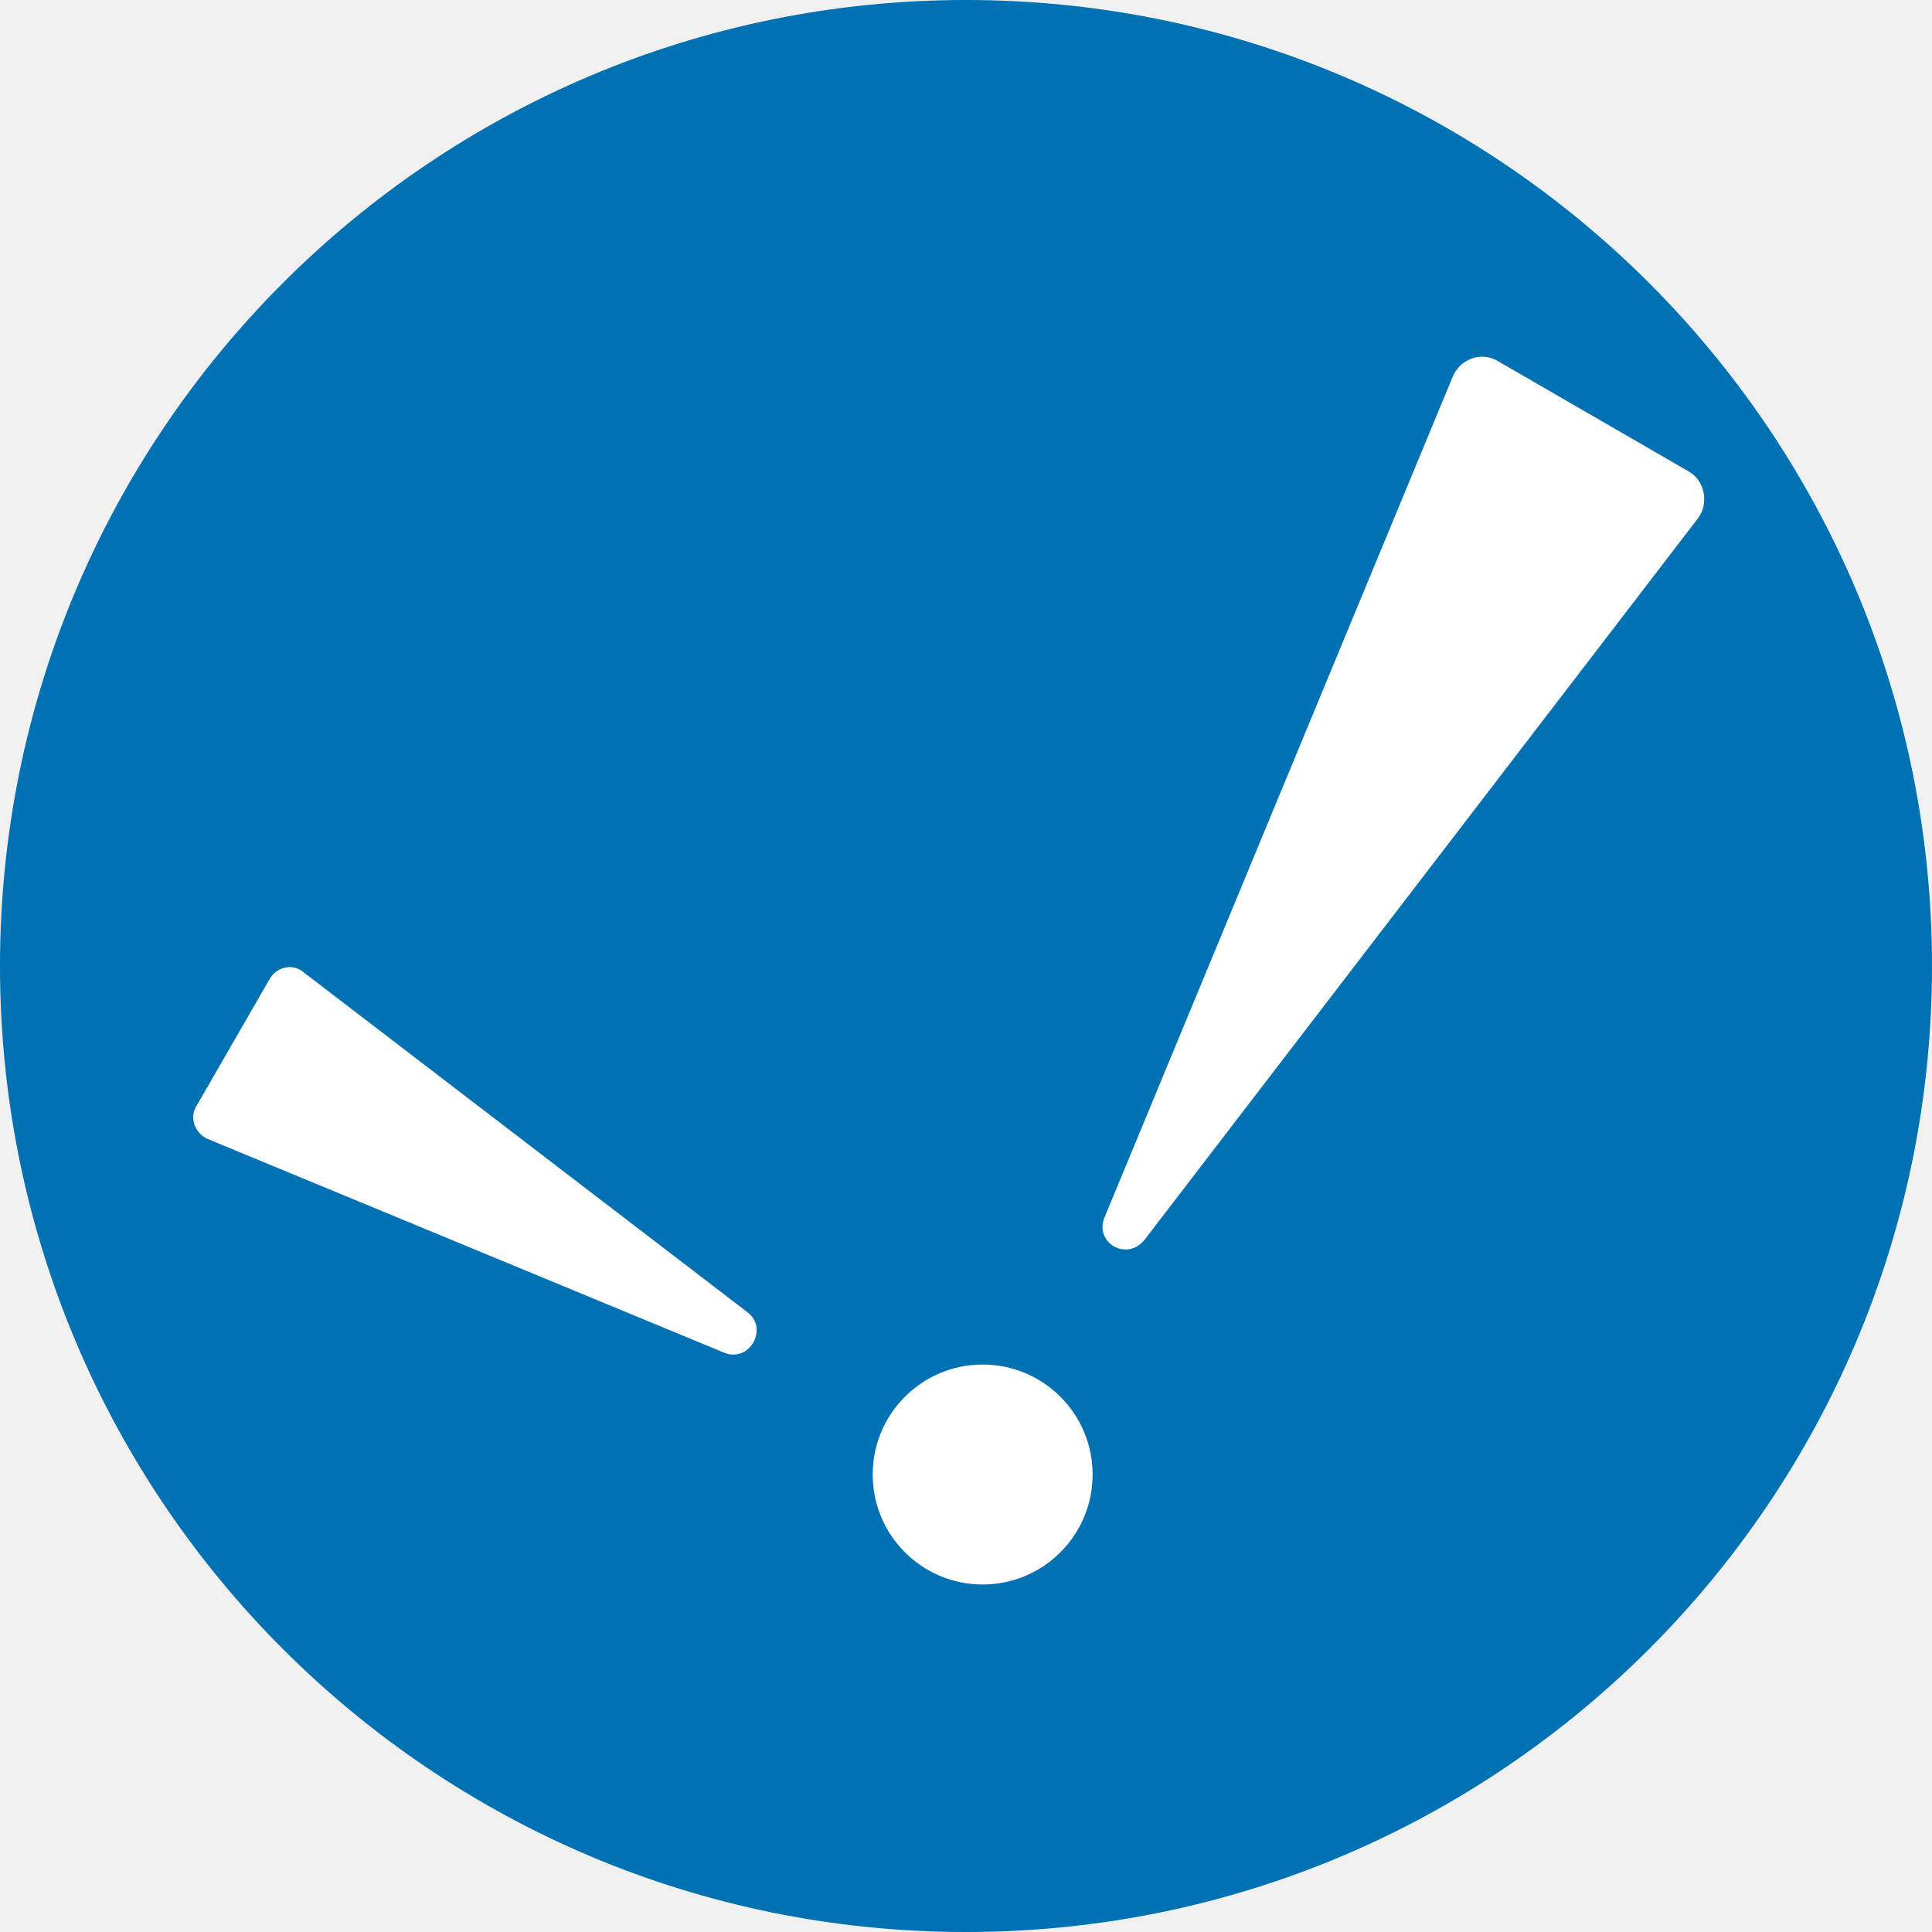
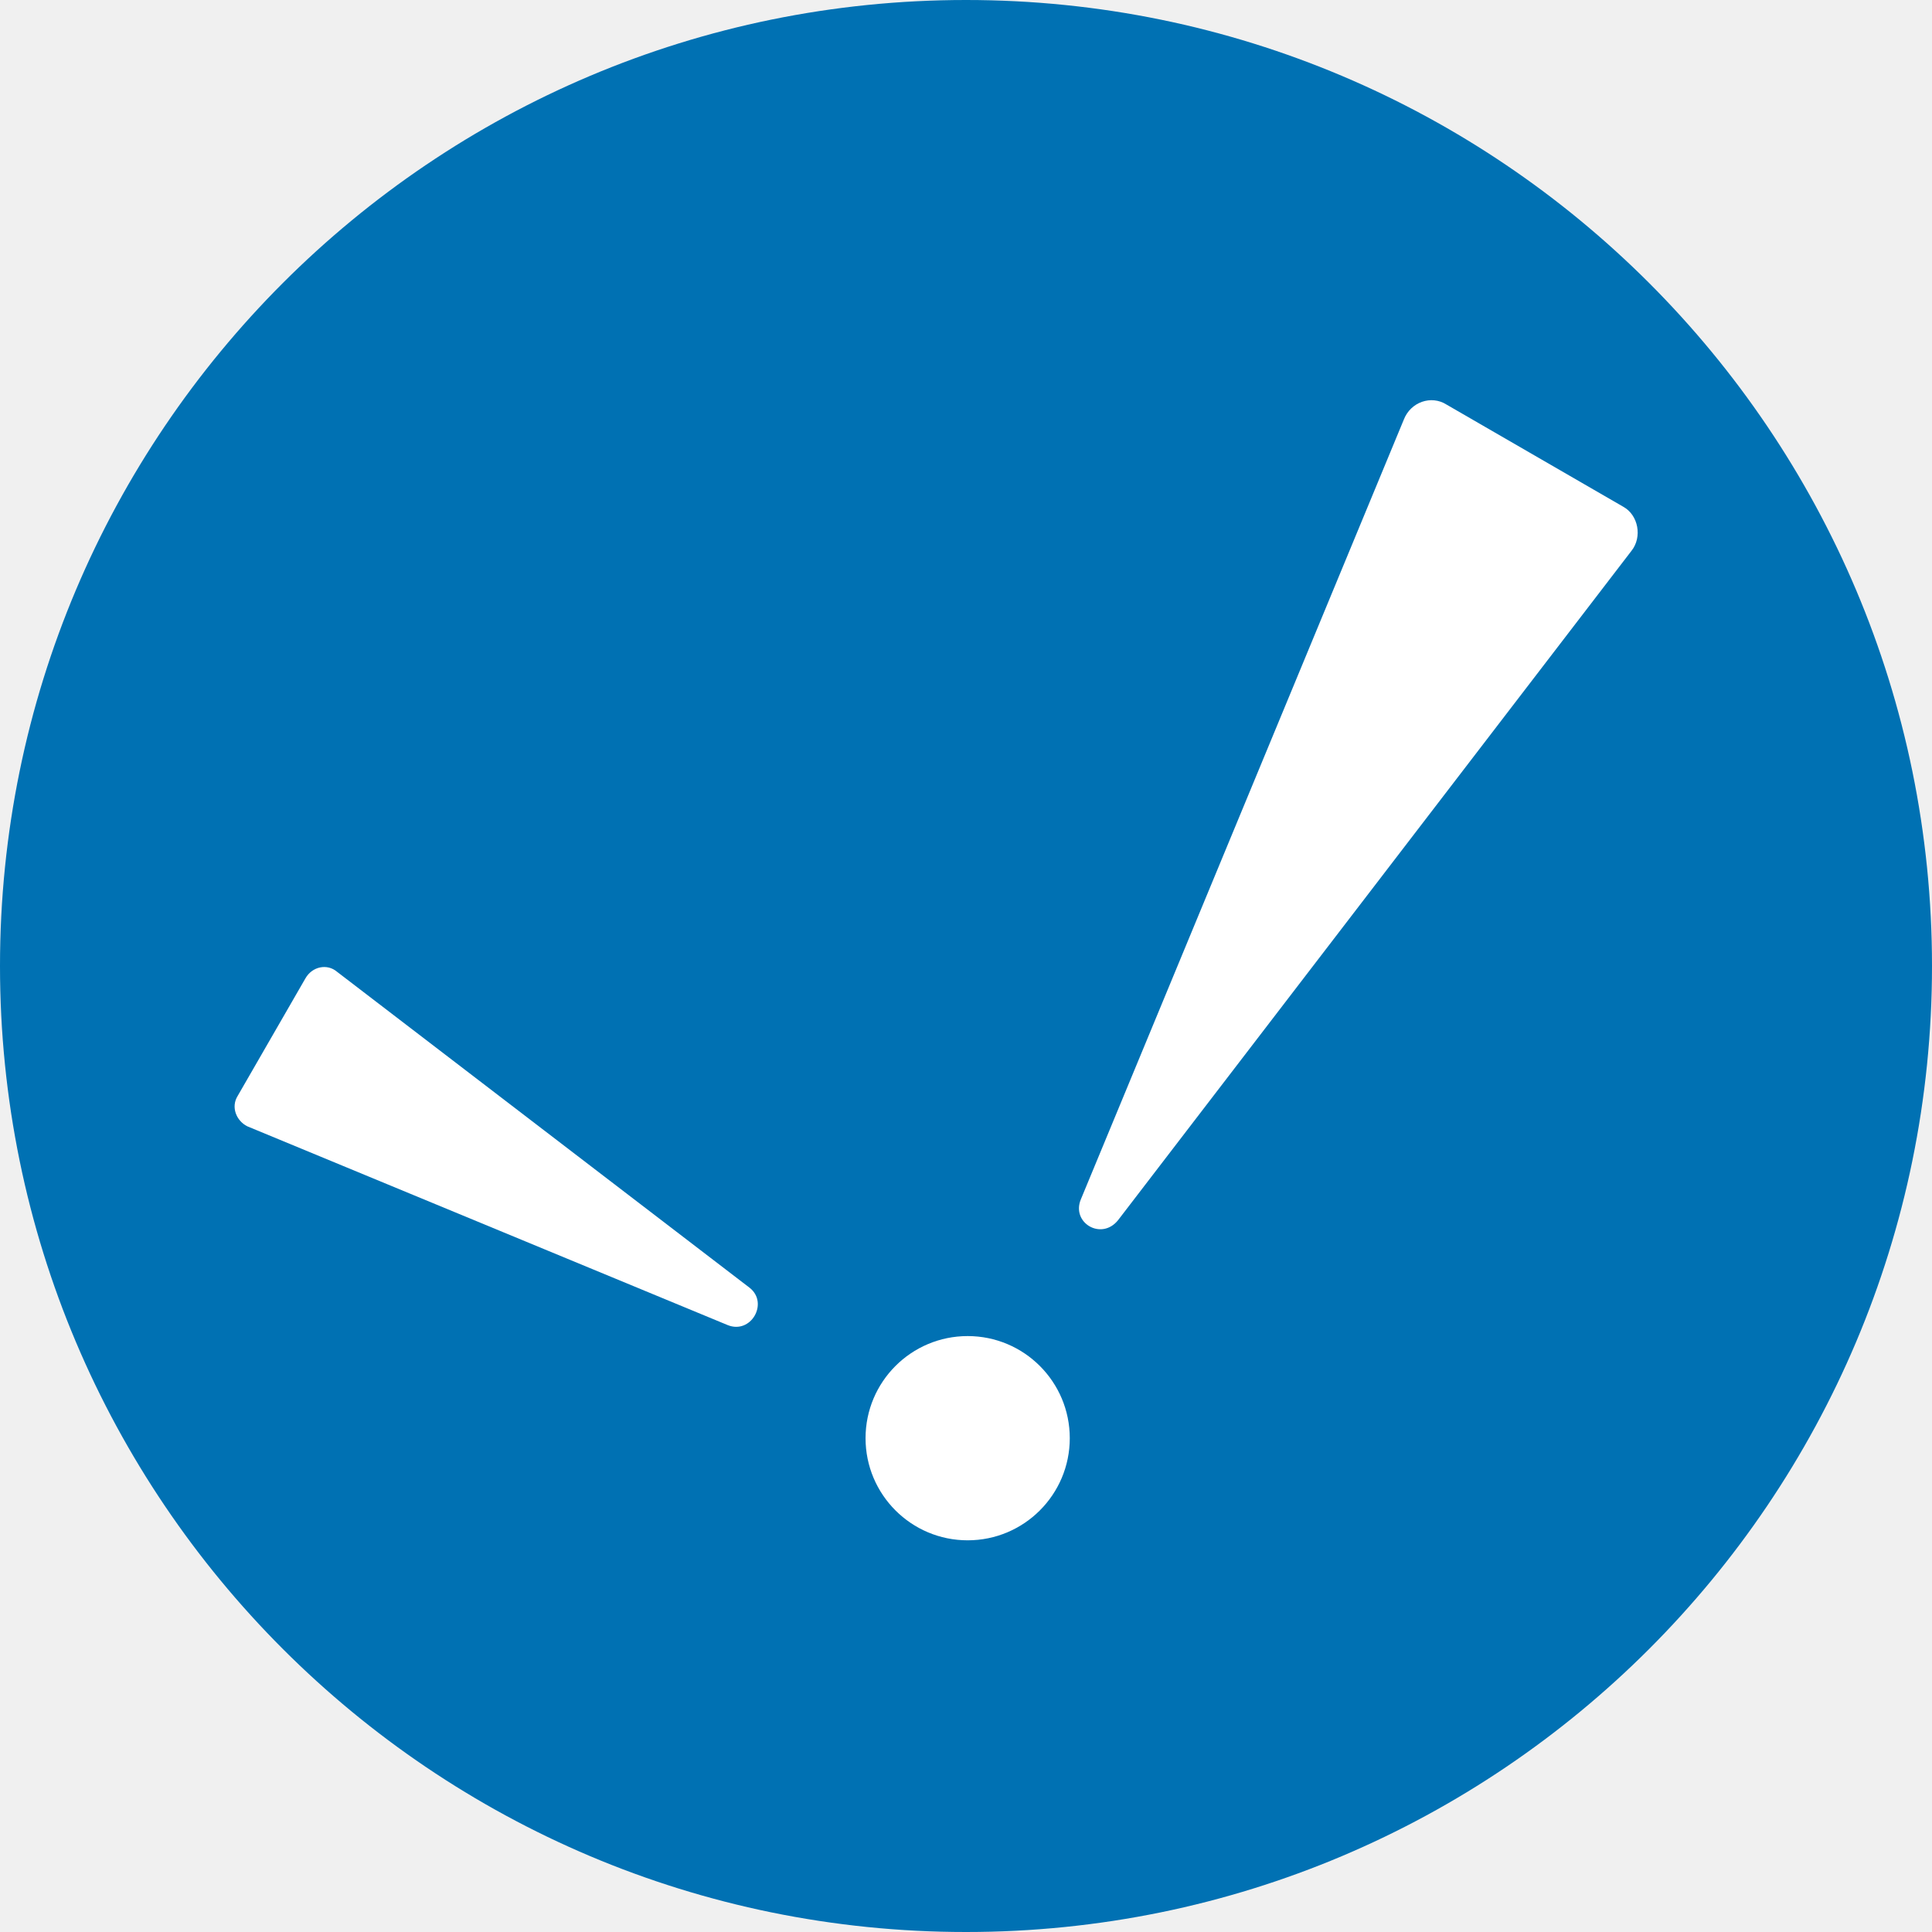
- <svg xmlns="http://www.w3.org/2000/svg" width="130" height="130" viewBox="0 0 130 130" fill="none">
-   <circle cx="65" cy="65" r="65" fill="#0071B3" />
-   <path d="M66.121 106.617C70.207 106.617 73.52 103.304 73.52 99.217C73.52 95.13 70.207 91.817 66.121 91.817C62.034 91.817 58.721 95.13 58.721 99.217C58.721 103.304 62.034 106.617 66.121 106.617Z" fill="white" />
-   <path d="M50.321 88.317L20.421 65.417C19.721 64.817 18.62 65.017 18.12 65.917L13.22 74.417C12.72 75.217 13.12 76.217 13.921 76.617L48.721 91.017C50.42 91.717 51.721 89.417 50.321 88.317Z" fill="white" />
-   <path d="M77.02 83.417L114.221 34.917C115.021 33.917 114.721 32.317 113.621 31.717L100.821 24.317C99.721 23.617 98.221 24.117 97.721 25.417L74.32 81.917C73.621 83.617 75.82 84.917 77.02 83.417Z" fill="white" />
+ <svg xmlns="http://www.w3.org/2000/svg" width="140" height="140" viewBox="0 0 140 140" fill="none">
+   <circle cx="70" cy="70" r="70" fill="#0071B3" />
+   <path d="M70.121 111.617C74.207 111.617 77.52 108.304 77.52 104.217C77.52 100.13 74.207 96.817 70.121 96.817C66.034 96.817 62.721 100.13 62.721 104.217C62.721 108.304 66.034 111.617 70.121 111.617Z" fill="white" />
+   <path d="M54.321 93.317L24.421 70.417C23.721 69.817 22.62 70.017 22.12 70.917L17.221 79.417C16.721 80.217 17.12 81.217 17.921 81.617L52.721 96.017C54.42 96.717 55.721 94.417 54.321 93.317Z" fill="white" />
+   <path d="M81.02 88.417L118.221 39.917C119.021 38.917 118.721 37.317 117.621 36.717L104.821 29.317C103.721 28.617 102.221 29.117 101.721 30.417L78.32 86.917C77.621 88.617 79.82 89.917 81.02 88.417Z" fill="white" />
</svg>
